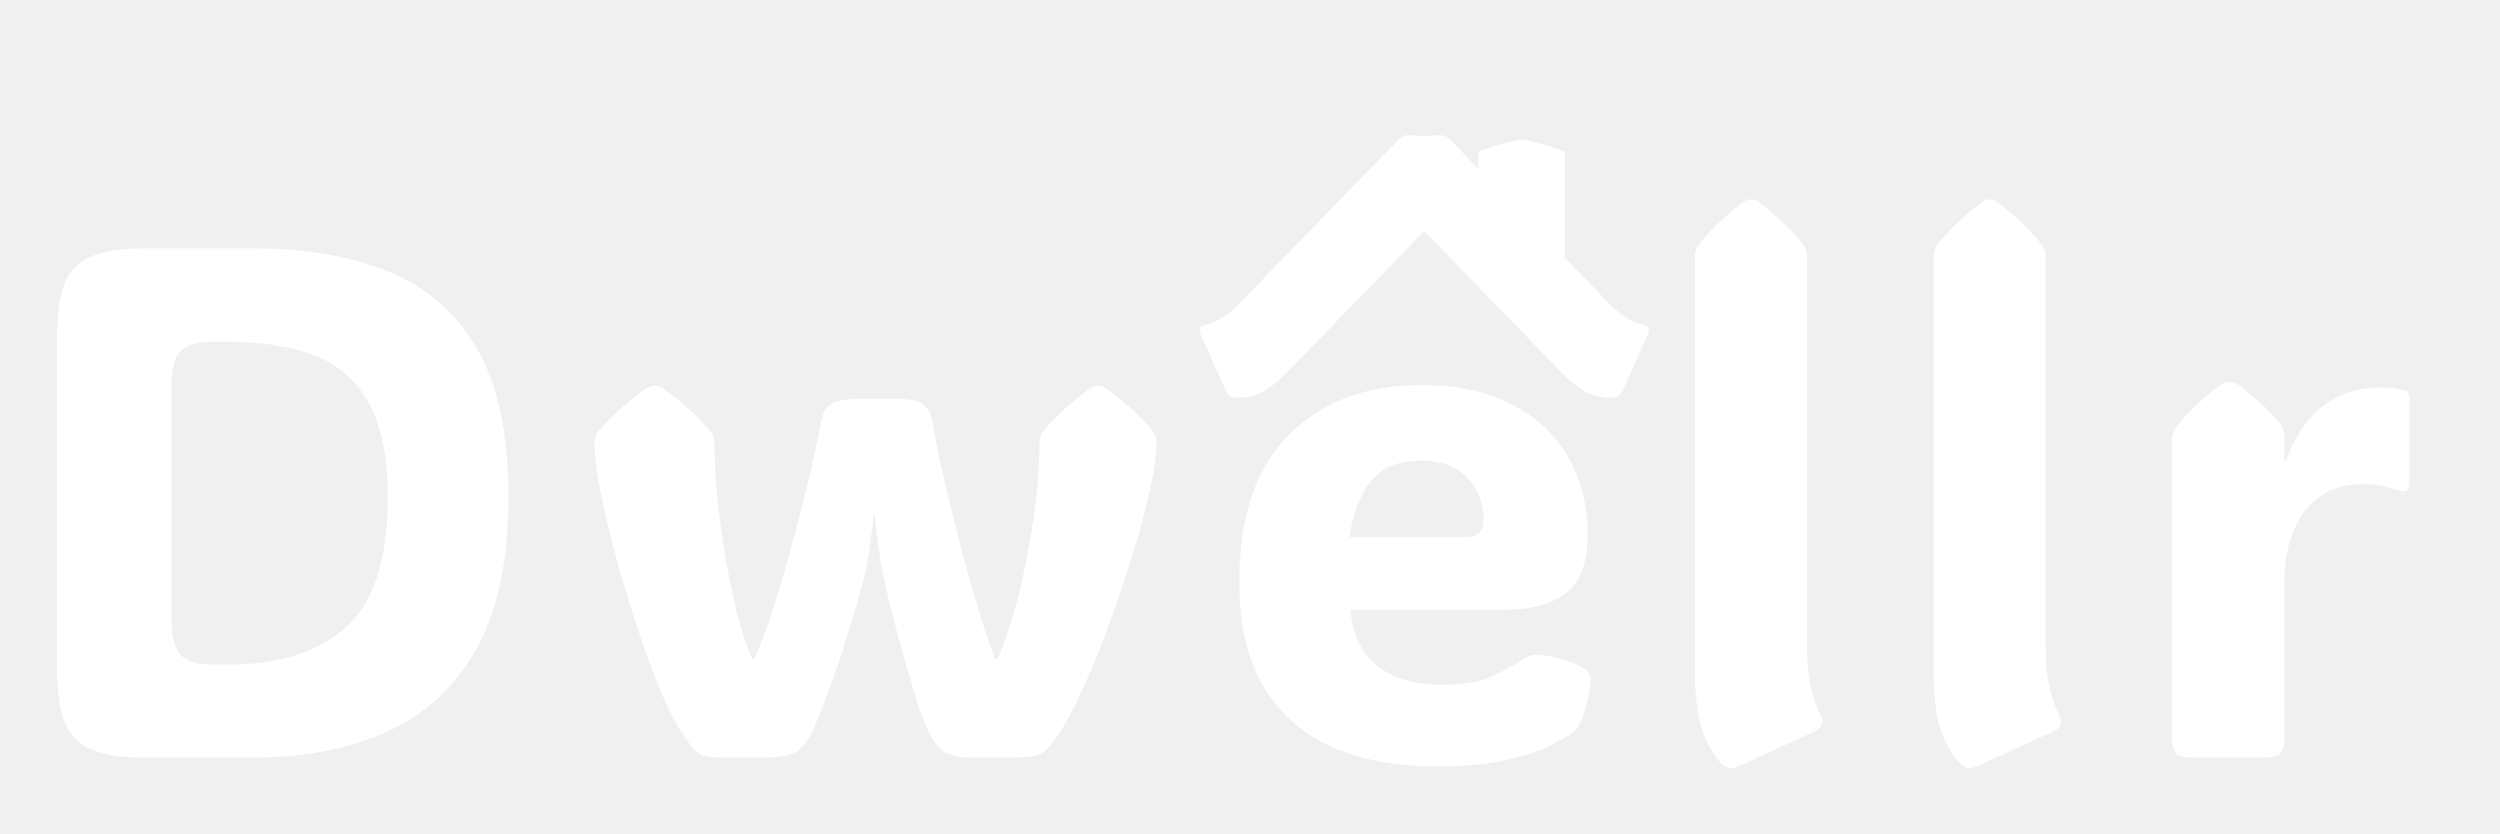
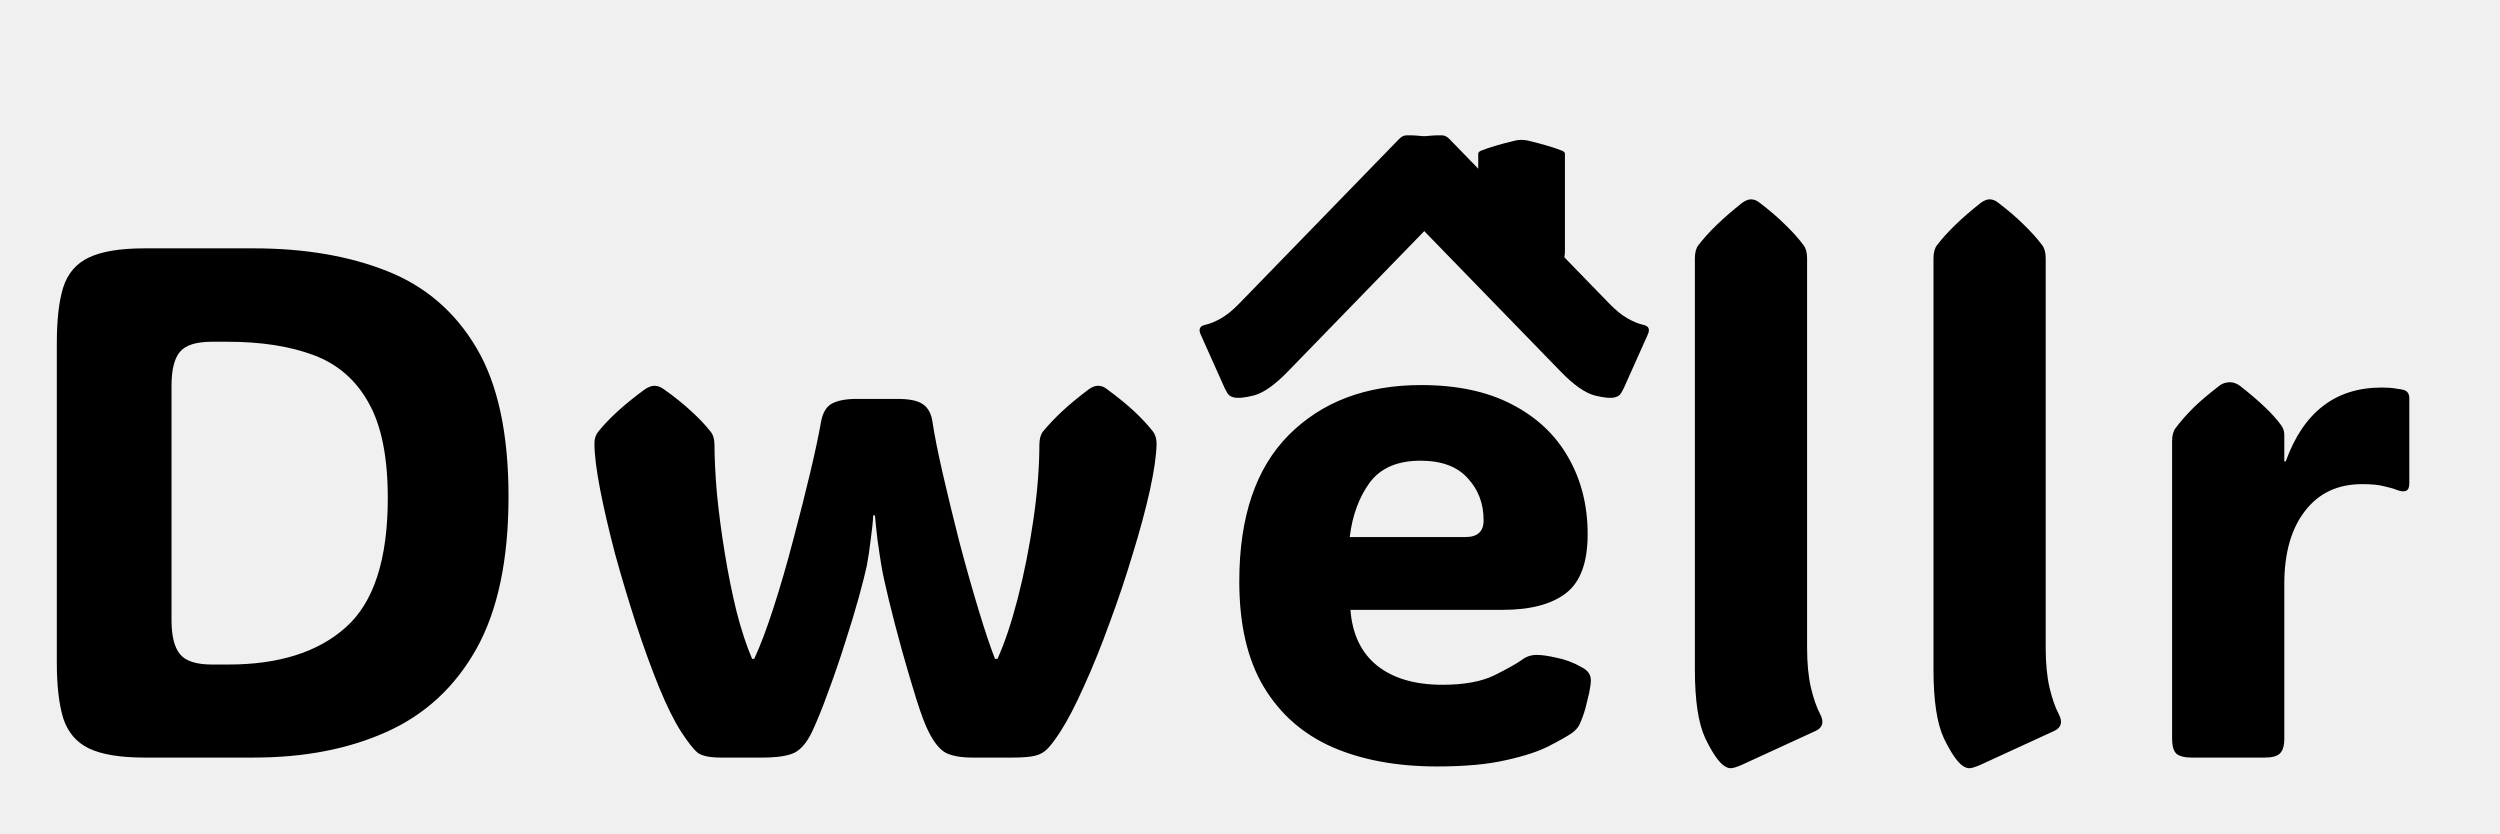
<svg xmlns="http://www.w3.org/2000/svg" width="165" height="55" viewBox="0 0 165 55" fill="none">
-   <path d="M9.539 50C7.93 50 6.703 49.797 5.859 49.391C5.031 48.984 4.469 48.32 4.172 47.398C3.891 46.477 3.75 45.25 3.75 43.719V22.672C3.75 21.109 3.891 19.875 4.172 18.969C4.469 18.047 5.031 17.391 5.859 17C6.703 16.594 7.93 16.391 9.539 16.391H16.734C20.094 16.391 23.031 16.891 25.547 17.891C28.078 18.891 30.047 20.586 31.453 22.977C32.859 25.352 33.562 28.617 33.562 32.773C33.562 36.93 32.859 40.273 31.453 42.805C30.047 45.32 28.078 47.148 25.547 48.289C23.031 49.43 20.094 50 16.734 50H9.539ZM13.992 22.555C12.961 22.555 12.258 22.773 11.883 23.211C11.508 23.648 11.32 24.398 11.32 25.461V40.93C11.32 41.977 11.508 42.727 11.883 43.18C12.258 43.633 12.961 43.859 13.992 43.859H15.07C18.414 43.859 21 43.039 22.828 41.398C24.672 39.758 25.594 36.914 25.594 32.867C25.594 30.164 25.172 28.07 24.328 26.586C23.5 25.086 22.297 24.039 20.719 23.445C19.141 22.852 17.242 22.555 15.023 22.555H13.992ZM44.951 48.289C44.498 47.586 44.014 46.609 43.498 45.359C42.983 44.094 42.475 42.695 41.975 41.164C41.475 39.617 41.014 38.078 40.592 36.547C40.186 35 39.858 33.586 39.608 32.305C39.358 31.008 39.233 29.992 39.233 29.258C39.233 28.945 39.318 28.688 39.49 28.484C40.209 27.594 41.233 26.664 42.561 25.695C42.795 25.539 43.006 25.461 43.193 25.461C43.397 25.461 43.608 25.539 43.826 25.695C44.545 26.211 45.147 26.695 45.631 27.148C46.131 27.602 46.553 28.047 46.897 28.484C47.068 28.688 47.154 28.977 47.154 29.352V29.234C47.154 30.203 47.209 31.32 47.318 32.586C47.443 33.852 47.615 35.156 47.834 36.5C48.053 37.844 48.311 39.125 48.608 40.344C48.92 41.562 49.264 42.609 49.639 43.484H49.779C50.186 42.609 50.615 41.469 51.068 40.062C51.522 38.656 51.951 37.172 52.358 35.609C52.779 34.031 53.154 32.547 53.483 31.156C53.811 29.766 54.045 28.664 54.186 27.852C54.295 27.242 54.537 26.836 54.912 26.633C55.303 26.43 55.842 26.328 56.529 26.328H59.248C60.029 26.328 60.584 26.445 60.912 26.68C61.256 26.914 61.467 27.305 61.545 27.852C61.67 28.695 61.897 29.836 62.225 31.273C62.553 32.695 62.92 34.203 63.326 35.797C63.748 37.391 64.17 38.883 64.592 40.273C65.014 41.664 65.373 42.734 65.67 43.484H65.834C66.303 42.453 66.748 41.125 67.17 39.5C67.592 37.859 67.936 36.133 68.201 34.32C68.467 32.508 68.6 30.82 68.6 29.258V29.352C68.6 28.977 68.678 28.688 68.834 28.484C69.193 28.047 69.615 27.602 70.1 27.148C70.584 26.695 71.17 26.211 71.858 25.695C72.076 25.539 72.279 25.461 72.467 25.461C72.686 25.461 72.889 25.539 73.076 25.695C73.779 26.211 74.373 26.695 74.858 27.148C75.342 27.602 75.756 28.047 76.1 28.484C76.256 28.688 76.334 28.961 76.334 29.305C76.318 30.07 76.17 31.094 75.889 32.375C75.608 33.641 75.233 35.031 74.764 36.547C74.311 38.062 73.803 39.578 73.24 41.094C72.693 42.609 72.131 44 71.553 45.266C70.99 46.531 70.467 47.539 69.983 48.289C69.67 48.773 69.397 49.141 69.162 49.391C68.928 49.641 68.639 49.805 68.295 49.883C67.967 49.961 67.475 50 66.818 50H64.17C63.436 50 62.858 49.898 62.436 49.695C62.029 49.477 61.647 49.008 61.287 48.289C61.068 47.867 60.803 47.164 60.49 46.18C60.178 45.18 59.858 44.094 59.529 42.922C59.201 41.734 58.912 40.625 58.662 39.594C58.412 38.562 58.248 37.805 58.17 37.32C58.092 36.852 58.006 36.281 57.912 35.609C57.834 34.938 57.779 34.406 57.748 34.016H57.631C57.615 34.406 57.561 34.938 57.467 35.609C57.389 36.266 57.303 36.844 57.209 37.344C57.115 37.781 56.943 38.461 56.693 39.383C56.443 40.289 56.139 41.297 55.779 42.406C55.436 43.5 55.068 44.57 54.678 45.617C54.303 46.664 53.943 47.555 53.6 48.289C53.256 49.008 52.858 49.477 52.404 49.695C51.967 49.898 51.264 50 50.295 50H47.576C46.811 50 46.287 49.883 46.006 49.648C45.74 49.414 45.389 48.961 44.951 48.289ZM39.233 29.211V29.258C39.233 29.289 39.233 29.32 39.233 29.352V29.211ZM76.334 29.258V29.352V29.305C76.334 29.289 76.334 29.273 76.334 29.258ZM94.848 50.586C92.207 50.586 89.91 50.164 87.957 49.32C86.004 48.461 84.488 47.133 83.41 45.336C82.332 43.539 81.793 41.219 81.793 38.375C81.793 34.109 82.887 30.883 85.074 28.695C87.262 26.508 90.168 25.414 93.793 25.414C96.153 25.414 98.145 25.836 99.77 26.68C101.41 27.523 102.652 28.688 103.496 30.172C104.356 31.656 104.785 33.352 104.785 35.258C104.785 37.117 104.309 38.414 103.356 39.148C102.402 39.883 101.012 40.25 99.184 40.25H89.129C89.254 41.859 89.84 43.086 90.887 43.93C91.949 44.773 93.387 45.195 95.199 45.195C96.637 45.195 97.785 44.984 98.645 44.562C99.52 44.125 100.129 43.781 100.473 43.531C100.77 43.312 101.106 43.211 101.481 43.227C101.777 43.227 102.199 43.289 102.746 43.414C103.309 43.523 103.863 43.734 104.41 44.047C104.801 44.25 104.996 44.531 104.996 44.891C104.996 45.094 104.957 45.383 104.879 45.758C104.832 45.977 104.754 46.297 104.645 46.719C104.535 47.125 104.395 47.508 104.223 47.867C104.129 48.039 103.981 48.203 103.777 48.359C103.465 48.578 102.957 48.867 102.254 49.227C101.567 49.586 100.621 49.898 99.418 50.164C98.215 50.445 96.692 50.586 94.848 50.586ZM89.082 35.445H96.723C97.52 35.445 97.918 35.078 97.918 34.344C97.918 33.234 97.567 32.305 96.863 31.555C96.176 30.789 95.137 30.406 93.746 30.406C92.231 30.406 91.113 30.891 90.395 31.859C89.692 32.828 89.254 34.023 89.082 35.445ZM114.932 50.492C114.604 50.633 114.369 50.703 114.229 50.703C114.088 50.703 113.94 50.648 113.783 50.539C113.424 50.289 113.01 49.68 112.541 48.711C112.088 47.727 111.862 46.219 111.862 44.188V17.047C111.862 16.672 111.94 16.383 112.096 16.18C112.752 15.32 113.713 14.391 114.979 13.391C115.198 13.234 115.393 13.156 115.565 13.156C115.768 13.156 115.963 13.234 116.151 13.391C116.823 13.906 117.385 14.391 117.838 14.844C118.307 15.297 118.705 15.742 119.033 16.18C119.19 16.383 119.268 16.672 119.268 17.047V42.758C119.268 43.789 119.354 44.672 119.526 45.406C119.698 46.125 119.901 46.703 120.135 47.141C120.401 47.656 120.299 48.023 119.83 48.242L114.932 50.492ZM130.68 50.492C130.352 50.633 130.118 50.703 129.977 50.703C129.836 50.703 129.688 50.648 129.532 50.539C129.172 50.289 128.758 49.68 128.289 48.711C127.836 47.727 127.61 46.219 127.61 44.188V17.047C127.61 16.672 127.688 16.383 127.844 16.18C128.5 15.32 129.461 14.391 130.727 13.391C130.946 13.234 131.141 13.156 131.313 13.156C131.516 13.156 131.711 13.234 131.899 13.391C132.571 13.906 133.133 14.391 133.586 14.844C134.055 15.297 134.453 15.742 134.782 16.18C134.938 16.383 135.016 16.672 135.016 17.047V42.758C135.016 43.789 135.102 44.672 135.274 45.406C135.446 46.125 135.649 46.703 135.883 47.141C136.149 47.656 136.047 48.023 135.578 48.242L130.68 50.492ZM150.764 30.453H150.858C152.03 27.203 154.139 25.578 157.186 25.578C157.577 25.578 157.897 25.602 158.147 25.648C158.397 25.68 158.569 25.711 158.663 25.742C158.897 25.82 159.014 26 159.014 26.281V31.93C159.014 32.414 158.733 32.547 158.17 32.328C157.983 32.25 157.709 32.172 157.35 32.094C157.006 32 156.522 31.953 155.897 31.953C154.288 31.953 153.03 32.547 152.123 33.734C151.217 34.906 150.764 36.508 150.764 38.539V48.758C150.764 49.227 150.663 49.555 150.459 49.742C150.272 49.914 149.944 50 149.475 50H144.647C144.178 50 143.842 49.914 143.639 49.742C143.452 49.555 143.358 49.227 143.358 48.758V29.117C143.358 28.742 143.436 28.453 143.592 28.25C143.92 27.812 144.311 27.367 144.764 26.914C145.233 26.461 145.803 25.977 146.475 25.461C146.6 25.367 146.725 25.305 146.85 25.273C146.975 25.242 147.084 25.227 147.178 25.227C147.397 25.227 147.616 25.305 147.834 25.461C149.131 26.477 150.038 27.344 150.553 28.062C150.694 28.25 150.764 28.469 150.764 28.719V30.453Z" fill="white" />
-   <path d="M107.182 25.592C107.072 25.824 106.981 25.977 106.909 26.051C106.837 26.125 106.739 26.18 106.614 26.216C106.328 26.299 105.866 26.259 105.229 26.096C104.594 25.919 103.859 25.4 103.024 24.542L91.879 13.07C91.725 12.912 91.646 12.748 91.642 12.58C91.625 11.872 91.734 10.974 91.97 9.886C92.017 9.705 92.085 9.569 92.173 9.479C92.276 9.372 92.408 9.302 92.568 9.27C93.123 9.134 93.609 9.043 94.027 8.997C94.453 8.942 94.839 8.921 95.186 8.933C95.35 8.937 95.508 9.018 95.662 9.176L106.221 20.044C106.644 20.48 107.051 20.807 107.44 21.027C107.823 21.241 108.164 21.378 108.463 21.44C108.811 21.518 108.91 21.727 108.76 22.066L107.182 25.592Z" fill="white" />
-   <path d="M100.913 18.103C101.166 18.137 101.348 18.153 101.456 18.153C101.565 18.153 101.679 18.14 101.8 18.114C102.078 18.055 102.398 17.91 102.76 17.68C103.11 17.446 103.285 17.088 103.285 16.605V10.155C103.285 10.066 103.224 9.997 103.104 9.949C102.597 9.745 101.854 9.524 100.877 9.286C100.708 9.249 100.557 9.231 100.424 9.231C100.267 9.231 100.117 9.249 99.972 9.286C99.453 9.409 99.018 9.524 98.668 9.632C98.306 9.739 97.998 9.845 97.745 9.949C97.624 9.997 97.564 10.066 97.564 10.155V16.265C97.564 16.51 97.498 16.72 97.365 16.895C97.232 17.065 97.075 17.203 96.894 17.307C96.689 17.429 96.767 17.517 97.129 17.569L100.913 18.103Z" fill="white" />
-   <path d="M80.818 25.592C80.928 25.824 81.019 25.977 81.091 26.051C81.162 26.125 81.261 26.18 81.385 26.216C81.672 26.299 82.133 26.259 82.771 26.096C83.406 25.919 84.141 25.4 84.976 24.542L96.121 13.07C96.275 12.912 96.354 12.748 96.358 12.58C96.375 11.872 96.266 10.974 96.03 9.886C95.983 9.705 95.915 9.569 95.827 9.479C95.724 9.372 95.592 9.302 95.432 9.27C94.877 9.134 94.391 9.043 93.973 8.997C93.547 8.942 93.161 8.921 92.814 8.933C92.65 8.937 92.492 9.018 92.338 9.176L81.779 20.044C81.356 20.48 80.95 20.807 80.56 21.027C80.177 21.241 79.836 21.378 79.537 21.44C79.189 21.518 79.09 21.727 79.24 22.066L80.818 25.592Z" fill="white" />
+   <path d="M9.539 50C7.93 50 6.703 49.797 5.859 49.391C5.031 48.984 4.469 48.32 4.172 47.398C3.891 46.477 3.75 45.25 3.75 43.719V22.672C3.75 21.109 3.891 19.875 4.172 18.969C4.469 18.047 5.031 17.391 5.859 17C6.703 16.594 7.93 16.391 9.539 16.391H16.734C20.094 16.391 23.031 16.891 25.547 17.891C28.078 18.891 30.047 20.586 31.453 22.977C32.859 25.352 33.562 28.617 33.562 32.773C33.562 36.93 32.859 40.273 31.453 42.805C30.047 45.32 28.078 47.148 25.547 48.289C23.031 49.43 20.094 50 16.734 50H9.539ZM13.992 22.555C12.961 22.555 12.258 22.773 11.883 23.211C11.508 23.648 11.32 24.398 11.32 25.461V40.93C11.32 41.977 11.508 42.727 11.883 43.18C12.258 43.633 12.961 43.859 13.992 43.859H15.07C18.414 43.859 21 43.039 22.828 41.398C24.672 39.758 25.594 36.914 25.594 32.867C25.594 30.164 25.172 28.07 24.328 26.586C23.5 25.086 22.297 24.039 20.719 23.445C19.141 22.852 17.242 22.555 15.023 22.555H13.992ZM44.951 48.289C44.498 47.586 44.014 46.609 43.498 45.359C42.983 44.094 42.475 42.695 41.975 41.164C41.475 39.617 41.014 38.078 40.592 36.547C40.186 35 39.858 33.586 39.608 32.305C39.358 31.008 39.233 29.992 39.233 29.258C39.233 28.945 39.318 28.688 39.49 28.484C40.209 27.594 41.233 26.664 42.561 25.695C42.795 25.539 43.006 25.461 43.193 25.461C43.397 25.461 43.608 25.539 43.826 25.695C44.545 26.211 45.147 26.695 45.631 27.148C46.131 27.602 46.553 28.047 46.897 28.484C47.068 28.688 47.154 28.977 47.154 29.352V29.234C47.154 30.203 47.209 31.32 47.318 32.586C47.443 33.852 47.615 35.156 47.834 36.5C48.053 37.844 48.311 39.125 48.608 40.344C48.92 41.562 49.264 42.609 49.639 43.484H49.779C50.186 42.609 50.615 41.469 51.068 40.062C51.522 38.656 51.951 37.172 52.358 35.609C52.779 34.031 53.154 32.547 53.483 31.156C53.811 29.766 54.045 28.664 54.186 27.852C54.295 27.242 54.537 26.836 54.912 26.633C55.303 26.43 55.842 26.328 56.529 26.328H59.248C60.029 26.328 60.584 26.445 60.912 26.68C61.256 26.914 61.467 27.305 61.545 27.852C61.67 28.695 61.897 29.836 62.225 31.273C62.553 32.695 62.92 34.203 63.326 35.797C63.748 37.391 64.17 38.883 64.592 40.273C65.014 41.664 65.373 42.734 65.67 43.484H65.834C66.303 42.453 66.748 41.125 67.17 39.5C67.592 37.859 67.936 36.133 68.201 34.32C68.467 32.508 68.6 30.82 68.6 29.258V29.352C68.6 28.977 68.678 28.688 68.834 28.484C69.193 28.047 69.615 27.602 70.1 27.148C70.584 26.695 71.17 26.211 71.858 25.695C72.076 25.539 72.279 25.461 72.467 25.461C72.686 25.461 72.889 25.539 73.076 25.695C73.779 26.211 74.373 26.695 74.858 27.148C75.342 27.602 75.756 28.047 76.1 28.484C76.256 28.688 76.334 28.961 76.334 29.305C76.318 30.07 76.17 31.094 75.889 32.375C75.608 33.641 75.233 35.031 74.764 36.547C74.311 38.062 73.803 39.578 73.24 41.094C72.693 42.609 72.131 44 71.553 45.266C70.99 46.531 70.467 47.539 69.983 48.289C69.67 48.773 69.397 49.141 69.162 49.391C68.928 49.641 68.639 49.805 68.295 49.883C67.967 49.961 67.475 50 66.818 50H64.17C63.436 50 62.858 49.898 62.436 49.695C62.029 49.477 61.647 49.008 61.287 48.289C61.068 47.867 60.803 47.164 60.49 46.18C60.178 45.18 59.858 44.094 59.529 42.922C59.201 41.734 58.912 40.625 58.662 39.594C58.412 38.562 58.248 37.805 58.17 37.32C58.092 36.852 58.006 36.281 57.912 35.609C57.834 34.938 57.779 34.406 57.748 34.016H57.631C57.615 34.406 57.561 34.938 57.467 35.609C57.389 36.266 57.303 36.844 57.209 37.344C57.115 37.781 56.943 38.461 56.693 39.383C56.443 40.289 56.139 41.297 55.779 42.406C55.436 43.5 55.068 44.57 54.678 45.617C54.303 46.664 53.943 47.555 53.6 48.289C53.256 49.008 52.858 49.477 52.404 49.695C51.967 49.898 51.264 50 50.295 50H47.576C46.811 50 46.287 49.883 46.006 49.648C45.74 49.414 45.389 48.961 44.951 48.289ZM39.233 29.211V29.258C39.233 29.289 39.233 29.32 39.233 29.352V29.211ZM76.334 29.258V29.352V29.305C76.334 29.289 76.334 29.273 76.334 29.258ZM94.848 50.586C92.207 50.586 89.91 50.164 87.957 49.32C86.004 48.461 84.488 47.133 83.41 45.336C82.332 43.539 81.793 41.219 81.793 38.375C81.793 34.109 82.887 30.883 85.074 28.695C87.262 26.508 90.168 25.414 93.793 25.414C96.153 25.414 98.145 25.836 99.77 26.68C101.41 27.523 102.652 28.688 103.496 30.172C104.356 31.656 104.785 33.352 104.785 35.258C104.785 37.117 104.309 38.414 103.356 39.148C102.402 39.883 101.012 40.25 99.184 40.25H89.129C89.254 41.859 89.84 43.086 90.887 43.93C91.949 44.773 93.387 45.195 95.199 45.195C96.637 45.195 97.785 44.984 98.645 44.562C99.52 44.125 100.129 43.781 100.473 43.531C100.77 43.312 101.106 43.211 101.481 43.227C101.777 43.227 102.199 43.289 102.746 43.414C103.309 43.523 103.863 43.734 104.41 44.047C104.801 44.25 104.996 44.531 104.996 44.891C104.996 45.094 104.957 45.383 104.879 45.758C104.832 45.977 104.754 46.297 104.645 46.719C104.535 47.125 104.395 47.508 104.223 47.867C104.129 48.039 103.981 48.203 103.777 48.359C103.465 48.578 102.957 48.867 102.254 49.227C101.567 49.586 100.621 49.898 99.418 50.164C98.215 50.445 96.692 50.586 94.848 50.586ZM89.082 35.445H96.723C97.52 35.445 97.918 35.078 97.918 34.344C97.918 33.234 97.567 32.305 96.863 31.555C96.176 30.789 95.137 30.406 93.746 30.406C92.231 30.406 91.113 30.891 90.395 31.859C89.692 32.828 89.254 34.023 89.082 35.445ZM114.932 50.492C114.604 50.633 114.369 50.703 114.229 50.703C114.088 50.703 113.94 50.648 113.783 50.539C113.424 50.289 113.01 49.68 112.541 48.711C112.088 47.727 111.862 46.219 111.862 44.188V17.047C111.862 16.672 111.94 16.383 112.096 16.18C112.752 15.32 113.713 14.391 114.979 13.391C115.198 13.234 115.393 13.156 115.565 13.156C115.768 13.156 115.963 13.234 116.151 13.391C116.823 13.906 117.385 14.391 117.838 14.844C118.307 15.297 118.705 15.742 119.033 16.18C119.19 16.383 119.268 16.672 119.268 17.047V42.758C119.268 43.789 119.354 44.672 119.526 45.406C119.698 46.125 119.901 46.703 120.135 47.141C120.401 47.656 120.299 48.023 119.83 48.242L114.932 50.492ZM130.68 50.492C130.352 50.633 130.118 50.703 129.977 50.703C129.836 50.703 129.688 50.648 129.532 50.539C129.172 50.289 128.758 49.68 128.289 48.711C127.836 47.727 127.61 46.219 127.61 44.188V17.047C127.61 16.672 127.688 16.383 127.844 16.18C128.5 15.32 129.461 14.391 130.727 13.391C130.946 13.234 131.141 13.156 131.313 13.156C131.516 13.156 131.711 13.234 131.899 13.391C132.571 13.906 133.133 14.391 133.586 14.844C134.055 15.297 134.453 15.742 134.782 16.18C134.938 16.383 135.016 16.672 135.016 17.047V42.758C135.016 43.789 135.102 44.672 135.274 45.406C135.446 46.125 135.649 46.703 135.883 47.141C136.149 47.656 136.047 48.023 135.578 48.242L130.68 50.492ZM150.764 30.453H150.858C152.03 27.203 154.139 25.578 157.186 25.578C157.577 25.578 157.897 25.602 158.147 25.648C158.397 25.68 158.569 25.711 158.663 25.742C158.897 25.82 159.014 26 159.014 26.281V31.93C159.014 32.414 158.733 32.547 158.17 32.328C157.983 32.25 157.709 32.172 157.35 32.094C157.006 32 156.522 31.953 155.897 31.953C154.288 31.953 153.03 32.547 152.123 33.734C151.217 34.906 150.764 36.508 150.764 38.539V48.758C150.764 49.227 150.663 49.555 150.459 49.742C150.272 49.914 149.944 50 149.475 50H144.647C144.178 50 143.842 49.914 143.639 49.742C143.452 49.555 143.358 49.227 143.358 48.758V29.117C143.358 28.742 143.436 28.453 143.592 28.25C143.92 27.812 144.311 27.367 144.764 26.914C145.233 26.461 145.803 25.977 146.475 25.461C146.6 25.367 146.725 25.305 146.85 25.273C146.975 25.242 147.084 25.227 147.178 25.227C147.397 25.227 147.616 25.305 147.834 25.461C149.131 26.477 150.038 27.344 150.553 28.062C150.694 28.25 150.764 28.469 150.764 28.719V30.453Z" fill="currentColor" />
+   <path d="M107.182 25.592C107.072 25.824 106.981 25.977 106.909 26.051C106.837 26.125 106.739 26.18 106.614 26.216C106.328 26.299 105.866 26.259 105.229 26.096C104.594 25.919 103.859 25.4 103.024 24.542L91.879 13.07C91.725 12.912 91.646 12.748 91.642 12.58C91.625 11.872 91.734 10.974 91.97 9.886C92.017 9.705 92.085 9.569 92.173 9.479C92.276 9.372 92.408 9.302 92.568 9.27C93.123 9.134 93.609 9.043 94.027 8.997C94.453 8.942 94.839 8.921 95.186 8.933C95.35 8.937 95.508 9.018 95.662 9.176L106.221 20.044C106.644 20.48 107.051 20.807 107.44 21.027C107.823 21.241 108.164 21.378 108.463 21.44C108.811 21.518 108.91 21.727 108.76 22.066L107.182 25.592Z" fill="currentColor" />
+   <path d="M100.913 18.103C101.166 18.137 101.348 18.153 101.456 18.153C101.565 18.153 101.679 18.14 101.8 18.114C102.078 18.055 102.398 17.91 102.76 17.68C103.11 17.446 103.285 17.088 103.285 16.605V10.155C103.285 10.066 103.224 9.997 103.104 9.949C102.597 9.745 101.854 9.524 100.877 9.286C100.708 9.249 100.557 9.231 100.424 9.231C100.267 9.231 100.117 9.249 99.972 9.286C99.453 9.409 99.018 9.524 98.668 9.632C98.306 9.739 97.998 9.845 97.745 9.949C97.624 9.997 97.564 10.066 97.564 10.155V16.265C97.564 16.51 97.498 16.72 97.365 16.895C97.232 17.065 97.075 17.203 96.894 17.307C96.689 17.429 96.767 17.517 97.129 17.569L100.913 18.103Z" fill="currentColor" />
+   <path d="M80.818 25.592C80.928 25.824 81.019 25.977 81.091 26.051C81.162 26.125 81.261 26.18 81.385 26.216C81.672 26.299 82.133 26.259 82.771 26.096C83.406 25.919 84.141 25.4 84.976 24.542L96.121 13.07C96.275 12.912 96.354 12.748 96.358 12.58C96.375 11.872 96.266 10.974 96.03 9.886C95.983 9.705 95.915 9.569 95.827 9.479C95.724 9.372 95.592 9.302 95.432 9.27C94.877 9.134 94.391 9.043 93.973 8.997C93.547 8.942 93.161 8.921 92.814 8.933C92.65 8.937 92.492 9.018 92.338 9.176L81.779 20.044C81.356 20.48 80.95 20.807 80.56 21.027C80.177 21.241 79.836 21.378 79.537 21.44C79.189 21.518 79.09 21.727 79.24 22.066L80.818 25.592Z" fill="currentColor" />
</svg>
